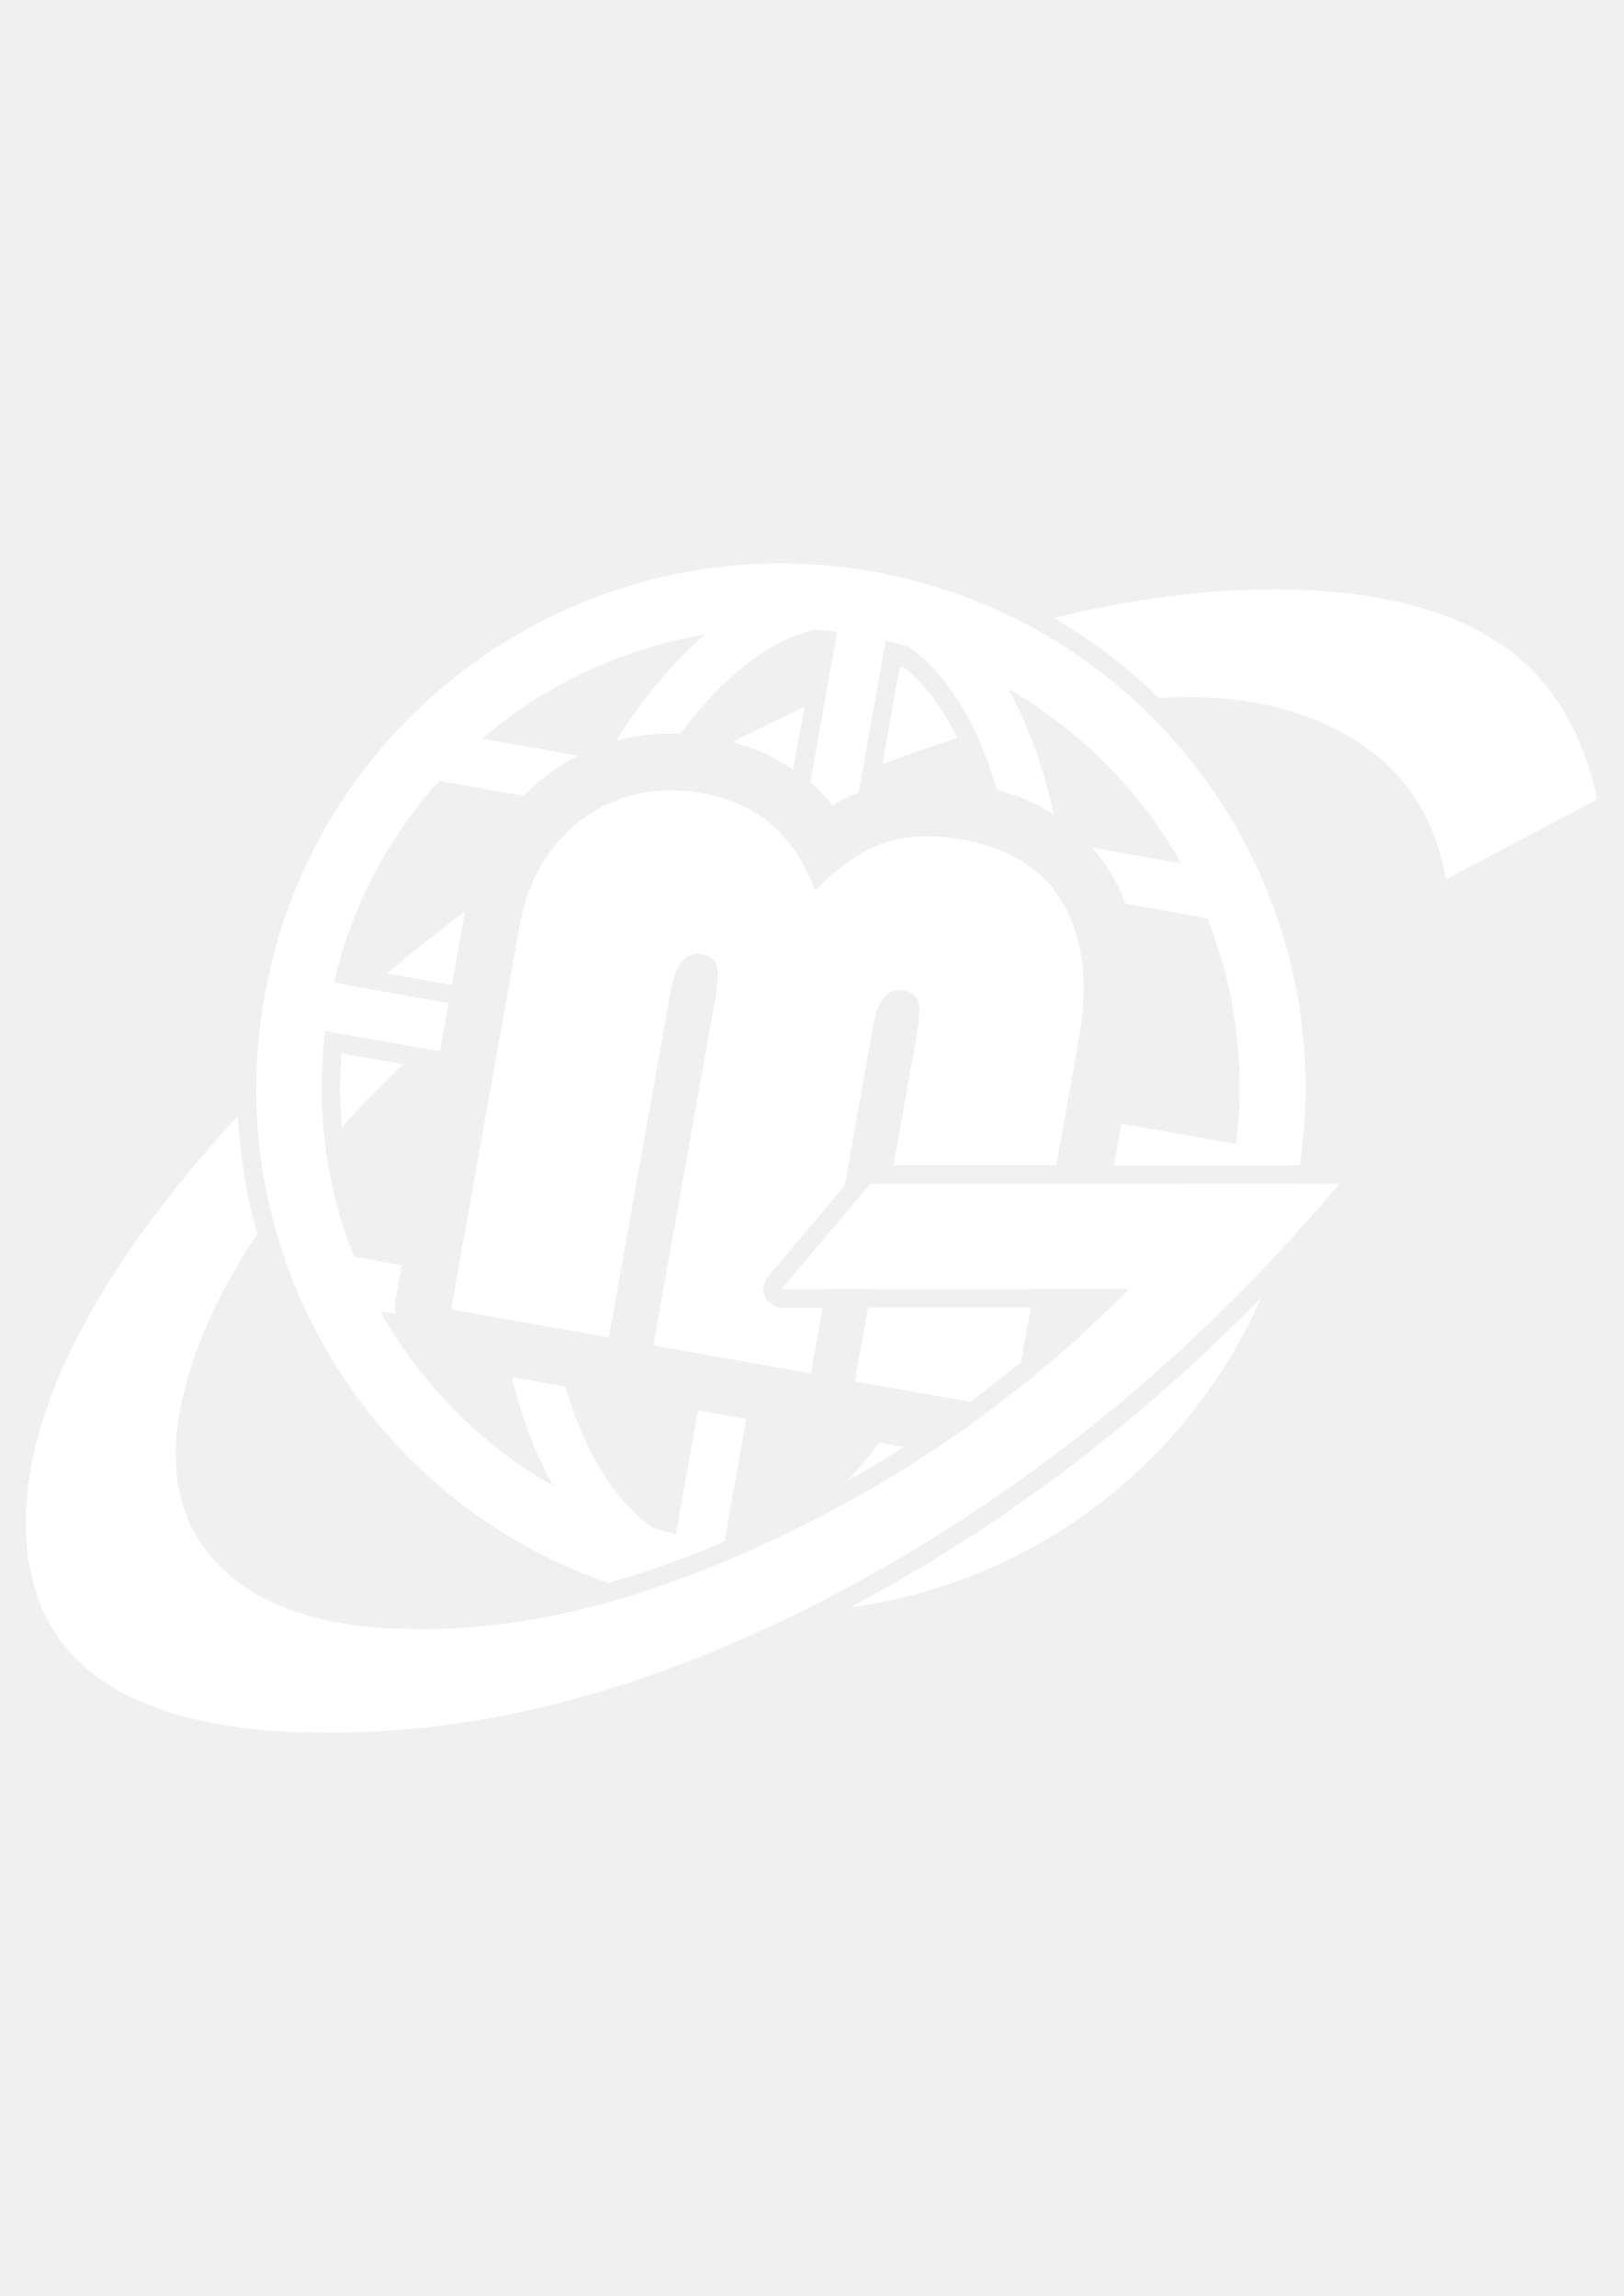
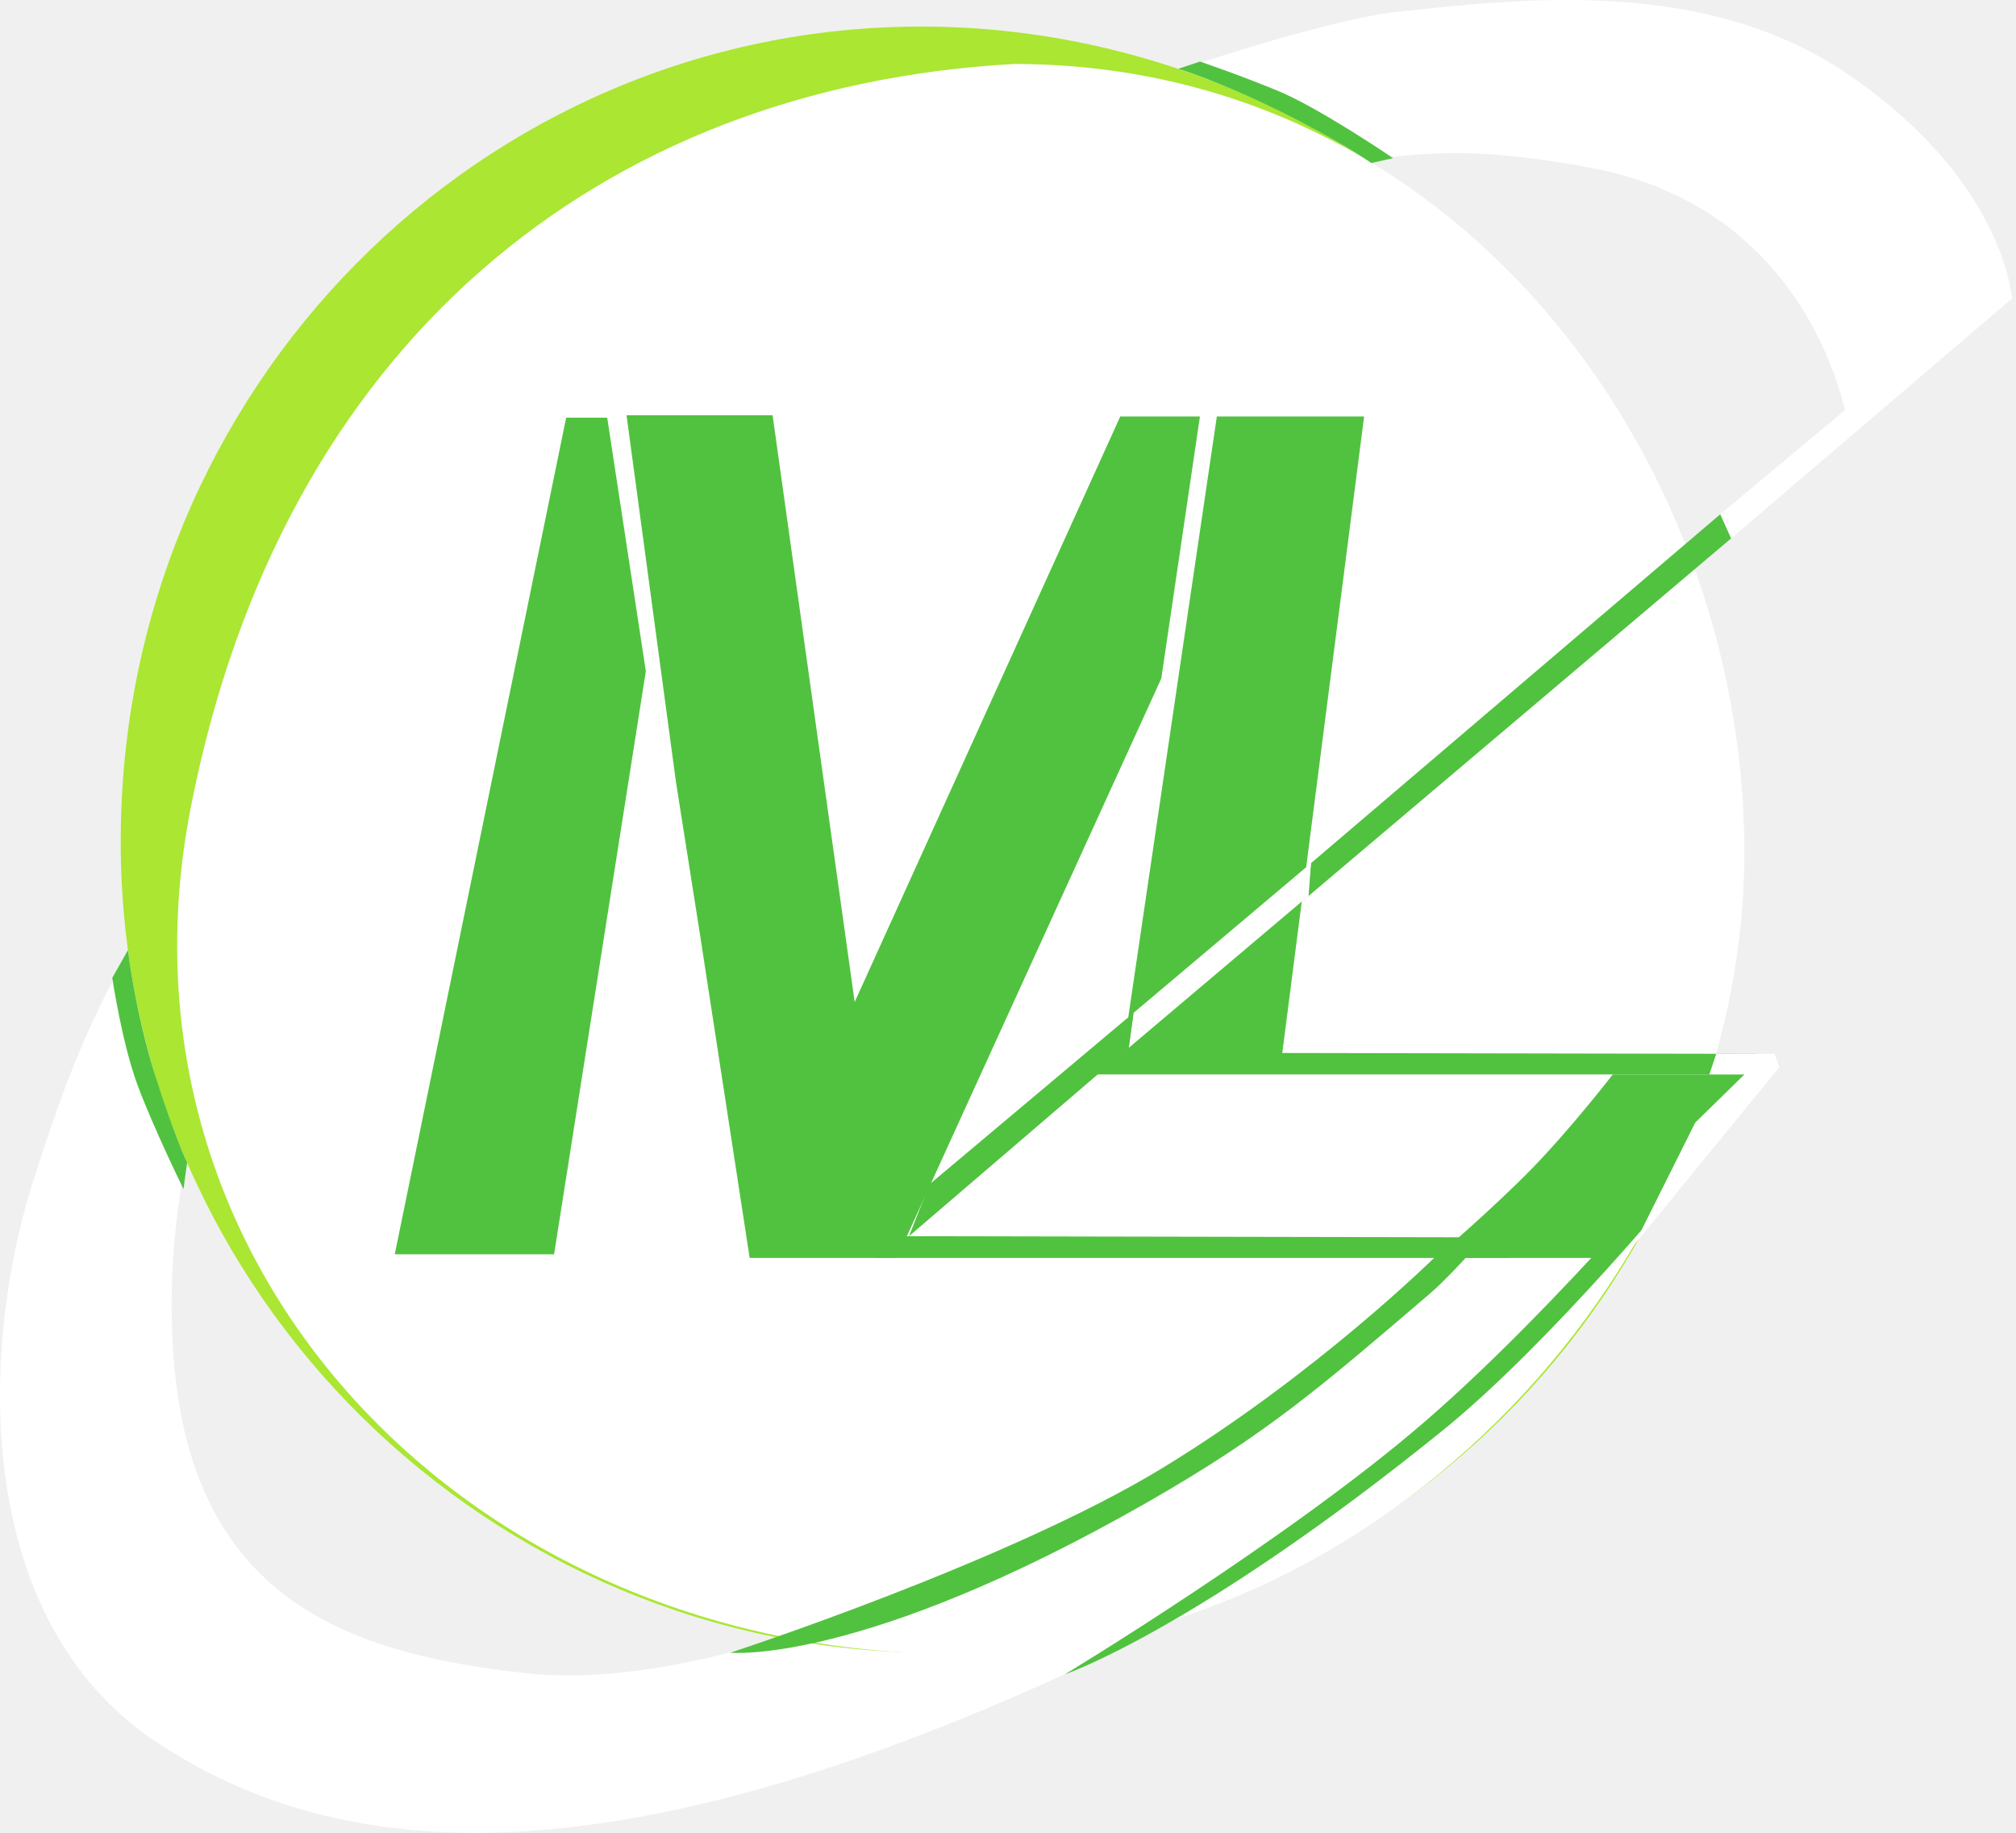
- <svg xmlns="http://www.w3.org/2000/svg" version="1.1" id="レイヤー_1" x="0px" y="0px" viewBox="0 0 595.3 841.9" style="enable-background:new 0 0 595.3 841.9;" xml:space="preserve">
-   <style type="text/css">
- 	.st0{fill:none;}
- 	.st1{fill-rule:evenodd;clip-rule:evenodd;fill:#FFFFFF;}
- 	.st2{fill:#FFFFFF;}
- </style>
-   <g transform="matrix(1,0,0,1,-1704,0)">
-     <g id="アートボード4" transform="matrix(1,0,0,1,-0.333333,0)">
-       <rect x="1704.3" y="123.3" class="st0" width="595.3" height="595.3" />
-       <g transform="matrix(1,0,0,1,0.440936,4.0253)">
-         <path class="st1" d="M1847.7,593.1l10.7,0.3c41.1,0,85.5-11.6,133.3-34.7c47.8-23.2,89.9-53.2,126.1-90.1h-127.3L2023,430h172     c-52.1,61.7-111.5,110.7-178.2,146.9c-66.7,36.3-130.4,54.4-191.2,54.4l-9.7-0.2L1847.7,593.1z M1791.1,405.1     c0.8,14.9,3.2,29.4,7.1,43.4c-13.4,20-22.3,39.4-26.9,58c-6.6,27-2.2,48.3,13.2,63.8c13.7,13.8,34.8,21.4,63.1,22.9l-32,38.1     c-67.3-2.1-101.4-27.2-102.2-75.2c-0.6-38.7,20.4-83.5,63-134.3C1781.3,416.1,1786.1,410.5,1791.1,405.1z M1851.8,386.2     c-8,7.5-15.5,15.2-22.6,23c-0.8-8.9-0.8-17.9-0.1-27L1851.8,386.2z M1874.4,330.1c-0.1,0.7-0.3,1.5-0.4,2.2l-4.4,24.9l-23.9-4.3     C1854.9,345.2,1864.5,337.6,1874.4,330.1z M2090.2,222.6c28.3-7,55.3-10.5,81.1-10.5c33.8,0,60.5,6.1,80.1,18.3     c19.6,12.2,32.3,31.8,38.1,58.7l-55.5,29.3c-3.9-21.9-14.3-38.5-31.4-49.8c-17-11.3-38.1-17-63.2-17c-3.4,0-6.9,0.1-10.5,0.3     C2117.4,240.8,2104.4,230.9,2090.2,222.6z M1994.7,278.2c-6.6-4.5-14-7.9-22.3-10.1c8.8-4.5,17.6-8.8,26.4-12.9L1994.7,278.2z      M2034.7,240.2c2.8,2.2,5.6,4.7,8.2,7.8c0,0,0,0,0,0c4.4,5.1,8.4,11.3,11.9,18.6c-7.8,2.5-15.8,5.2-24,8.3     c-1.1,0.4-2.2,0.8-3.4,1.3l6.3-35.6L2034.7,240.2z" />
-       </g>
-       <g transform="matrix(1,0,0,1,0.440936,4.0253)">
-         <path class="st2" d="M2075.2,512.8l-6.3-1.1c2.5-1.9,5-3.8,7.5-5.8L2075.2,512.8z M2022.1,475.5l-4.8,27l42.2,7.5     c6.3-4.7,12.6-9.5,18.7-14.5l3.6-20.1H2022.1z M2005.5,475.5l-4.3,24.1l-57.8-10.3l22.6-126.5c1.1-6.2,1.3-10.4,0.6-12.7     c-0.7-2.3-2.5-3.7-5.6-4.2c-5.7-1-9.5,3.6-11.3,14l-22.6,126.5l-57.8-10.3l25-140.2c3.1-17.4,10.9-30.6,23.4-39.8     c12.5-9.1,27.2-12.2,44-9.2c19.9,3.6,33.6,15.5,41.1,35.7c8.3-8.7,16.6-14.5,24.9-17.4c8.3-2.9,17.9-3.3,28.9-1.4     c17.5,3.1,29.9,11,37.2,23.7c7.3,12.7,9.2,29.4,5.5,50.1l-8.1,45.6h-59.7l8.4-47.2c1.1-6.3,1.4-10.5,0.7-12.7     c-0.6-2.2-2.5-3.6-5.5-4.1c-5.7-1-9.4,3.3-11.1,13l-10.4,58.4l-28.2,33.6c-1.7,2.1-2.1,4.9-1,7.3c1.1,2.4,3.6,4,6.3,4H2005.5z      M2023.4,468.6l6.9-38.5h59.7l-6.9,38.5H2023.4z M1990.6,468.6l20.5-24.4l-4.4,24.4H1990.6z" />
-       </g>
-       <g transform="matrix(1,0,0,1,0.440936,4.0253)">
-         <path class="st1" d="M2045.1,528.4l0.7,0.1c-8.7,12.7-18.2,23.6-28.3,32.2c23.7-3.9,46.1-12.9,65.7-26     c-21.3,15.6-43.5,29.6-66.6,42.2c-6.4,3.5-12.8,6.8-19.2,10c-13.6,0.5-27.4-0.4-41.3-2.9c-6-1.1-11.9-2.4-17.6-4     c17.2-5.5,35-12.6,53.2-21.4C2010.5,549.6,2028.3,539.5,2045.1,528.4z M2166.2,471.9c-27,61.6-84.5,104.6-150.6,113.5     c1.5-0.8,2.9-1.6,4.4-2.4C2073.4,554,2122.1,517,2166.2,471.9z M1926.9,576.4c13.9-3.9,28.1-9,42.6-15.2l8-44.9l-17.7-3.2     l-8.1,45.4l-8.1-2.1c-4-2.7-7.9-6.2-11.5-10.4c-8.6-10-15.8-24.2-21-41.6l-19.6-3.5l2.8,10.4c3.4,10.9,7.5,20.8,12.5,29.6     c-21.9-12.5-40.5-29.7-54.7-50c-3.2-4.5-6.1-9.2-8.8-14.1l5.6,1c-0.3-1.8-0.2-3.6,0.1-5.5l2.2-12.4l-17.5-3.1l0,0     c-10.2-25.5-14.2-53.8-10.6-82.8l42.1,7.5l3.2-17.7l-42.1-7.5c6.6-28.4,20.2-53.6,38.6-74l31,5.5c2.9-3.1,6.2-5.9,9.7-8.5     c3.3-2.4,6.7-4.5,10.3-6.2l-35.2-6.3c4.2-3.6,8.6-7,13.1-10.2c20.3-14.2,43.8-23.8,68.7-28c-11.9,10.1-22.9,23.3-32.7,39     c7.4-2.1,15.2-2.9,23.5-2.5l1.5-2.1c10.6-13.8,22-24.2,33.2-30.4c4.9-2.7,9.7-4.6,14.4-5.8c2.8,0.2,5.6,0.5,8.4,0.8l-9.8,55.2     c2.9,2.5,5.6,5.3,8.1,8.4c3.2-1.9,6.4-3.4,9.6-4.6l9.9-55.7c2.7,0.6,5.5,1.3,8.1,2.1c4,2.7,7.9,6.2,11.5,10.4     c8.7,10.1,16,24.5,21.1,42l7.9,2.6c2.5,1.1,4.9,2.2,7.4,3.3l5.5,3.2c-1.1-5.7-2.6-11.2-4.2-16.4c-3.4-10.9-7.5-20.8-12.5-29.6     c21.9,12.5,40.5,29.7,54.7,50c3.2,4.5,6.1,9.2,8.8,14.1l-32.6-5.8c2.8,3.1,5.3,6.6,7.5,10.4c1.8,3.2,3.4,6.5,4.7,10.1l30,5.4     c10.2,25.5,14.2,53.8,10.6,82.8l-42.1-7.5l-2.7,15.3h68.1c15.4-102.6-53.6-199.3-156.4-217.7c-104.6-18.7-204.4,51-223.1,155.5     C1783.9,455.4,1839,546,1926.9,576.4z M2035.2,526.6l-9-1.6l-0.9,1.3c-3.5,4.6-7.2,8.9-10.9,12.7     C2021.5,535.1,2028.4,531,2035.2,526.6z M2179.1,430c-1.6,8.7-3.8,17.1-6.5,25.3c-23.1,24.8-47.5,47.2-73.3,67.4l0.1-0.1l-5.6-1     c0.9-1.6,1.4-3.4,1.8-5.2l2.2-12.4l17.5,3.1c18.4-20.4,32-45.6,38.6-74l-17.5-3.1H2179.1z" />
-       </g>
-     </g>
-   </g>
+ <svg xmlns="http://www.w3.org/2000/svg" width="132" height="120" viewBox="0 0 132 120" fill="none">
+   <path d="M131.716 19.439L121.124 28.45C121.124 28.45 119.385 13.827 104.13 10.981C93.064 8.917 91.404 10.981 88.48 10.033C85.555 9.085 61.527 17.226 48.084 24.972C34.642 32.717 27.302 39.278 22.559 49.712C17.817 60.145 10.308 72.16 11.335 88.442C12.363 104.724 22.797 108.281 34.416 109.546C46.035 110.811 61.053 103.618 69.115 100.14C77.177 96.662 93.776 82.593 93.776 82.593L106.027 82.356C106.027 82.356 96.937 97.588 67.771 110.495C38.605 123.402 21.75 121.707 10.229 114.051C-1.785 106.068 -1.311 88.442 2.088 77.614C5.487 66.785 7.305 64.018 14.102 52.478C20.9 40.938 19.872 39.674 32.835 27.106C45.798 14.538 82.71 1.734 91.404 0.785C100.099 -0.163 111.797 -1.428 121.045 4.895C131.211 11.846 131.716 19.439 131.716 19.439Z" fill="white" />
+   <path d="M114.057 55.171C114.057 84.899 89.867 108.208 61.099 108.208C32.331 108.208 7.904 84.82 7.904 55.092C7.904 25.364 31.541 1.739 60.309 1.739C89.076 1.739 114.057 25.443 114.057 55.171Z" fill="#AAE632" />
+   <path d="M114.215 55.487C114.383 82.914 90.423 108.287 62.601 108.287C31.063 108.287 6.56 83.231 12.489 52.879C18.417 22.527 39.284 5.691 66.395 4.189C95.087 4.189 114.057 29.641 114.215 55.487Z" fill="white" />
+   <path d="M37.07 27.348H39.758L42.287 43.947L36.28 82.124H25.847L37.07 27.348Z" fill="#51C23F" />
+   <path d="M41.023 27.19H50.587L55.961 65.605L73.35 27.269H78.567L76.038 44.421L58.728 82.361H49.085L45.844 61.257L44.263 51.219L41.023 27.19Z" fill="#51C23F" />
+   <path d="M79.674 27.269H89.317L83.942 69.082H73.509L79.674 27.269Z" fill="#51C23F" />
+   <path d="M7.351 64.024L8.378 62.206C8.378 62.206 8.853 66.237 10.117 70.268C11.382 74.299 12.252 76.117 12.252 76.117L12.014 77.856C12.014 77.856 10.038 73.825 9.011 71.058C7.983 68.292 7.351 64.024 7.351 64.024Z" fill="#51C23F" />
+   <path d="M91.214 10.354L89.791 10.671C89.791 10.671 87.499 9.09 83.626 7.193C79.753 5.296 77.144 4.505 77.144 4.505L78.567 4.031C78.567 4.031 80.894 4.811 83.626 5.928C86.358 7.045 91.214 10.354 91.214 10.354Z" fill="#51C23F" />
+   <path d="M131.288 18.101L131.762 19.523L113.346 35.252L112.634 33.672L131.288 18.101Z" fill="white" />
+   <path d="M112.634 33.672L113.345 35.253L85.602 58.728L85.839 56.515L112.634 33.672Z" fill="#51C23F" />
+   <path d="M85.839 56.515L85.681 58.649L73.904 68.608L74.22 66.316L85.839 56.515Z" fill="white" />
+   <path d="M74.22 66.316L73.904 68.608L59.518 80.939L60.862 77.54L74.22 66.316Z" fill="#51C23F" />
+   <path d="M73.192 68.924L115 69L114.194 70.347H71.454L73.192 68.924Z" fill="#51C23F" />
+   <path d="M59.123 80.939L99.434 81.017L98.802 82.361H57.384L59.123 80.939Z" fill="#51C23F" />
+   <path d="M105.6 70.347H114.271L105.046 82.361H93.98C93.98 82.361 97.853 79.041 100.383 76.433C102.912 73.825 105.6 70.347 105.6 70.347Z" fill="#51C23F" />
+   <path d="M112.002 73.509L110.895 76.196L110.5 77C110.5 77 101.548 87.927 94.455 93.664C78.33 106.706 69.715 109.631 69.715 109.631C69.715 109.631 84.495 100.699 93.348 93.032C102.201 85.365 112.002 73.509 112.002 73.509Z" fill="#51C23F" />
+   <path d="M93.98 82.282L96.036 82.282C96.036 82.282 94.614 83.854 93.585 84.733C86.551 90.74 83.006 93.861 75.083 98.385C56.357 109.077 47.82 108.208 47.82 108.208C47.82 108.208 66 102.28 76.117 96.114C86.234 89.949 93.98 82.282 93.98 82.282Z" fill="#51C23F" />
+   <path d="M112.374 69H116.191L116.507 69.87L107 81.5C107 81.5 108.5 78.5 109.5 76.5C110.5 74.5 111 73.5 111 73.5L114.224 70.344H111.923L112.374 69Z" fill="white" />
</svg>
